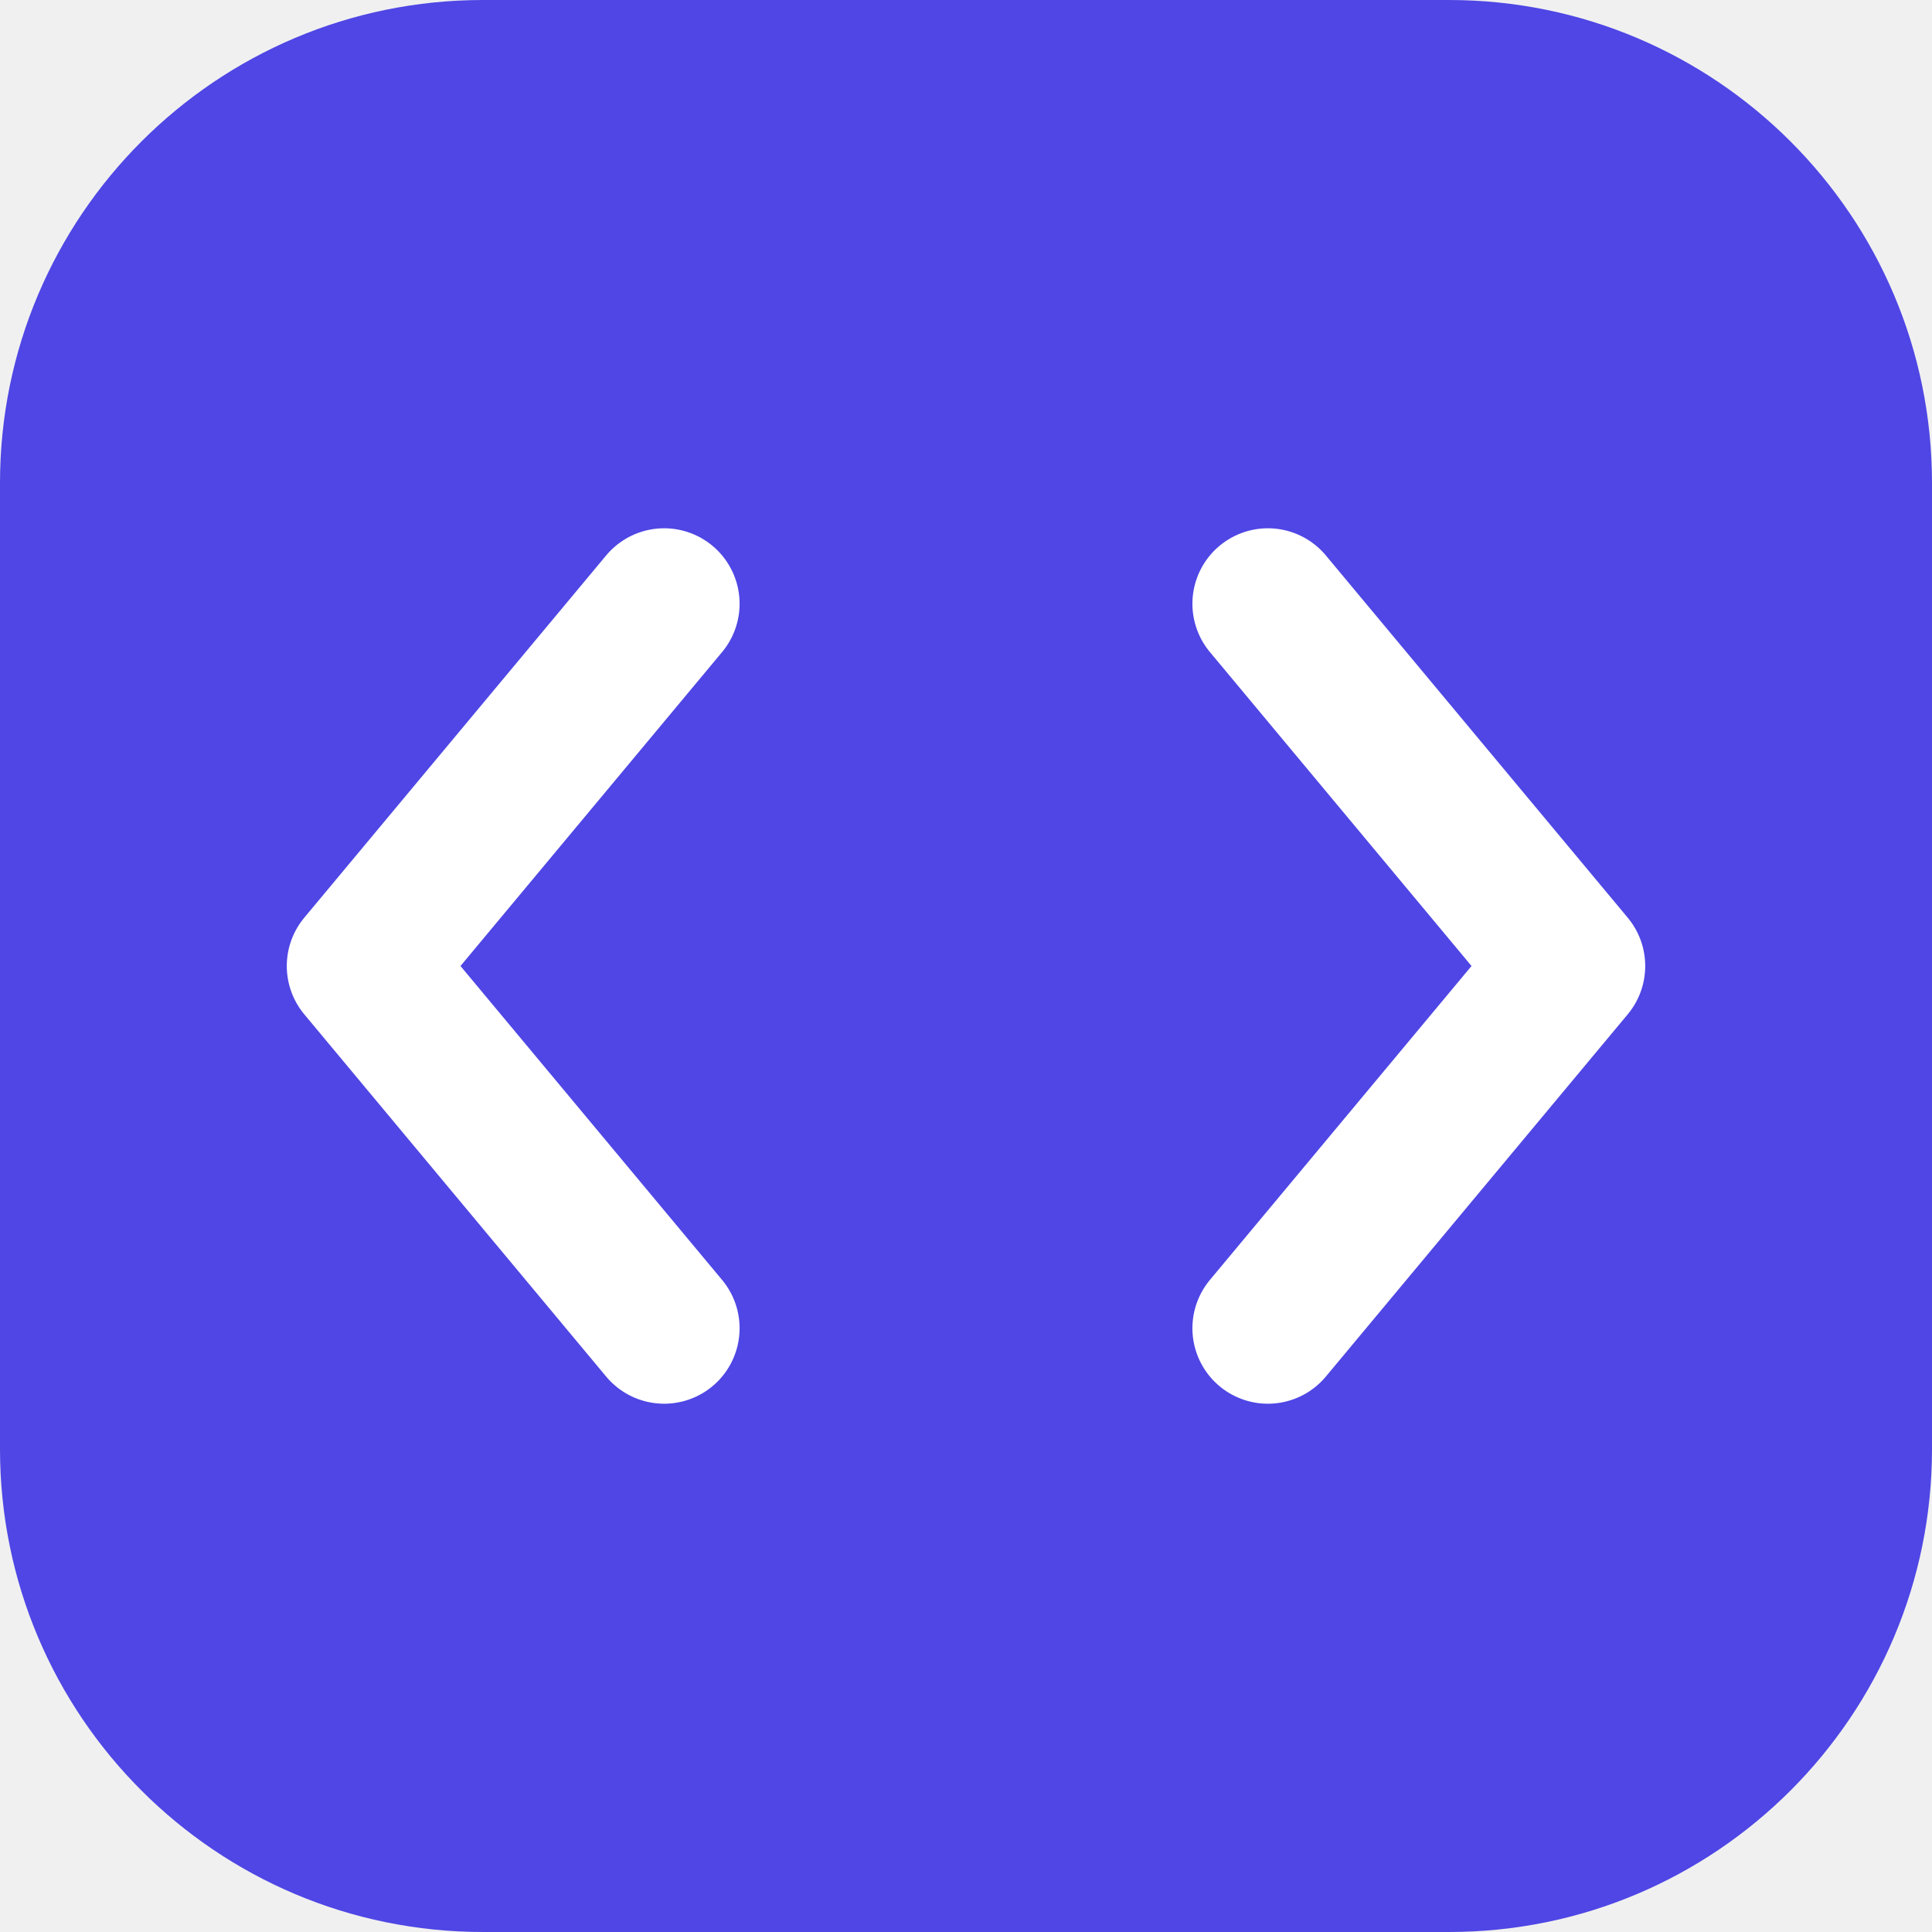
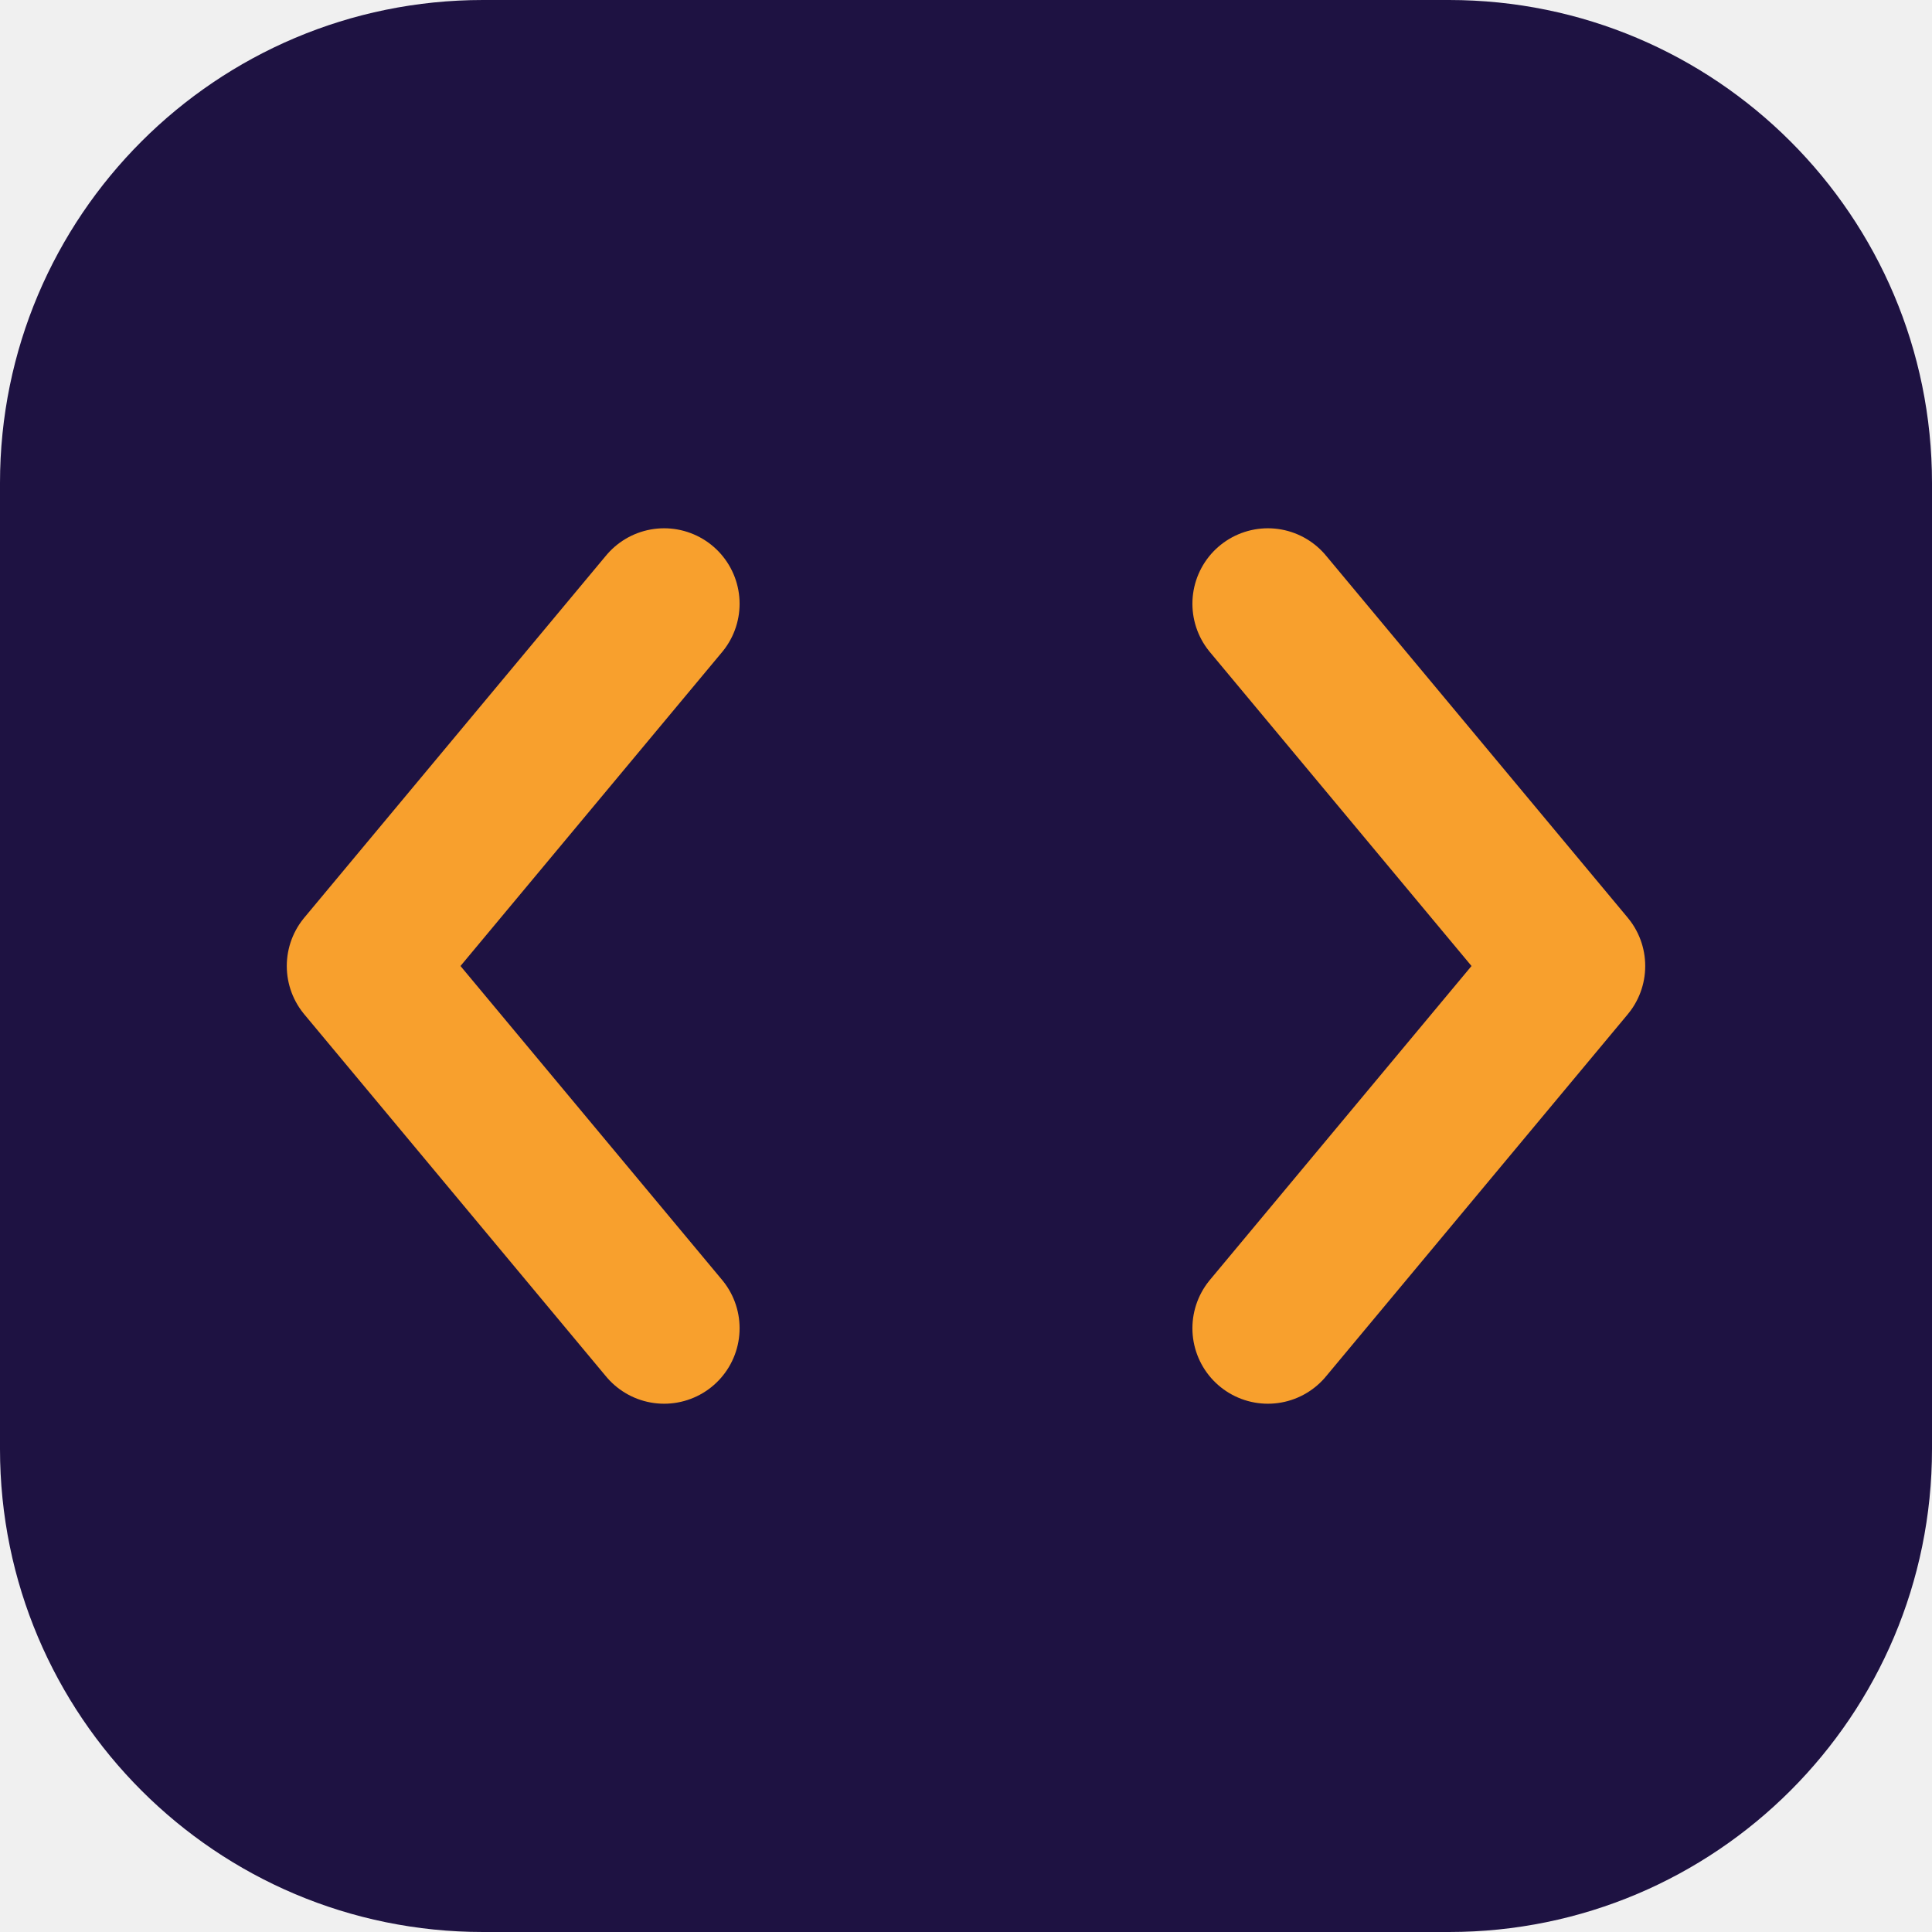
<svg xmlns="http://www.w3.org/2000/svg" viewBox="0 0 32 32">
-   <rect width="32" height="32" rx="8" fill="#4f46e5" />
-   <path d="M11 10l-5 6 5 6M21 10l5 6-5 6" fill="none" stroke="#fff" stroke-width="2.5" stroke-linecap="round" stroke-linejoin="round" />
+   <rect width="32" height="32" rx="8" fill="#1e1242" />
+   <path d="M11 10l-5 6 5 6M21 10l5 6-5 6" fill="none" stroke="#f8a02d" stroke-width="2.5" stroke-linecap="round" stroke-linejoin="round" />
</svg>
